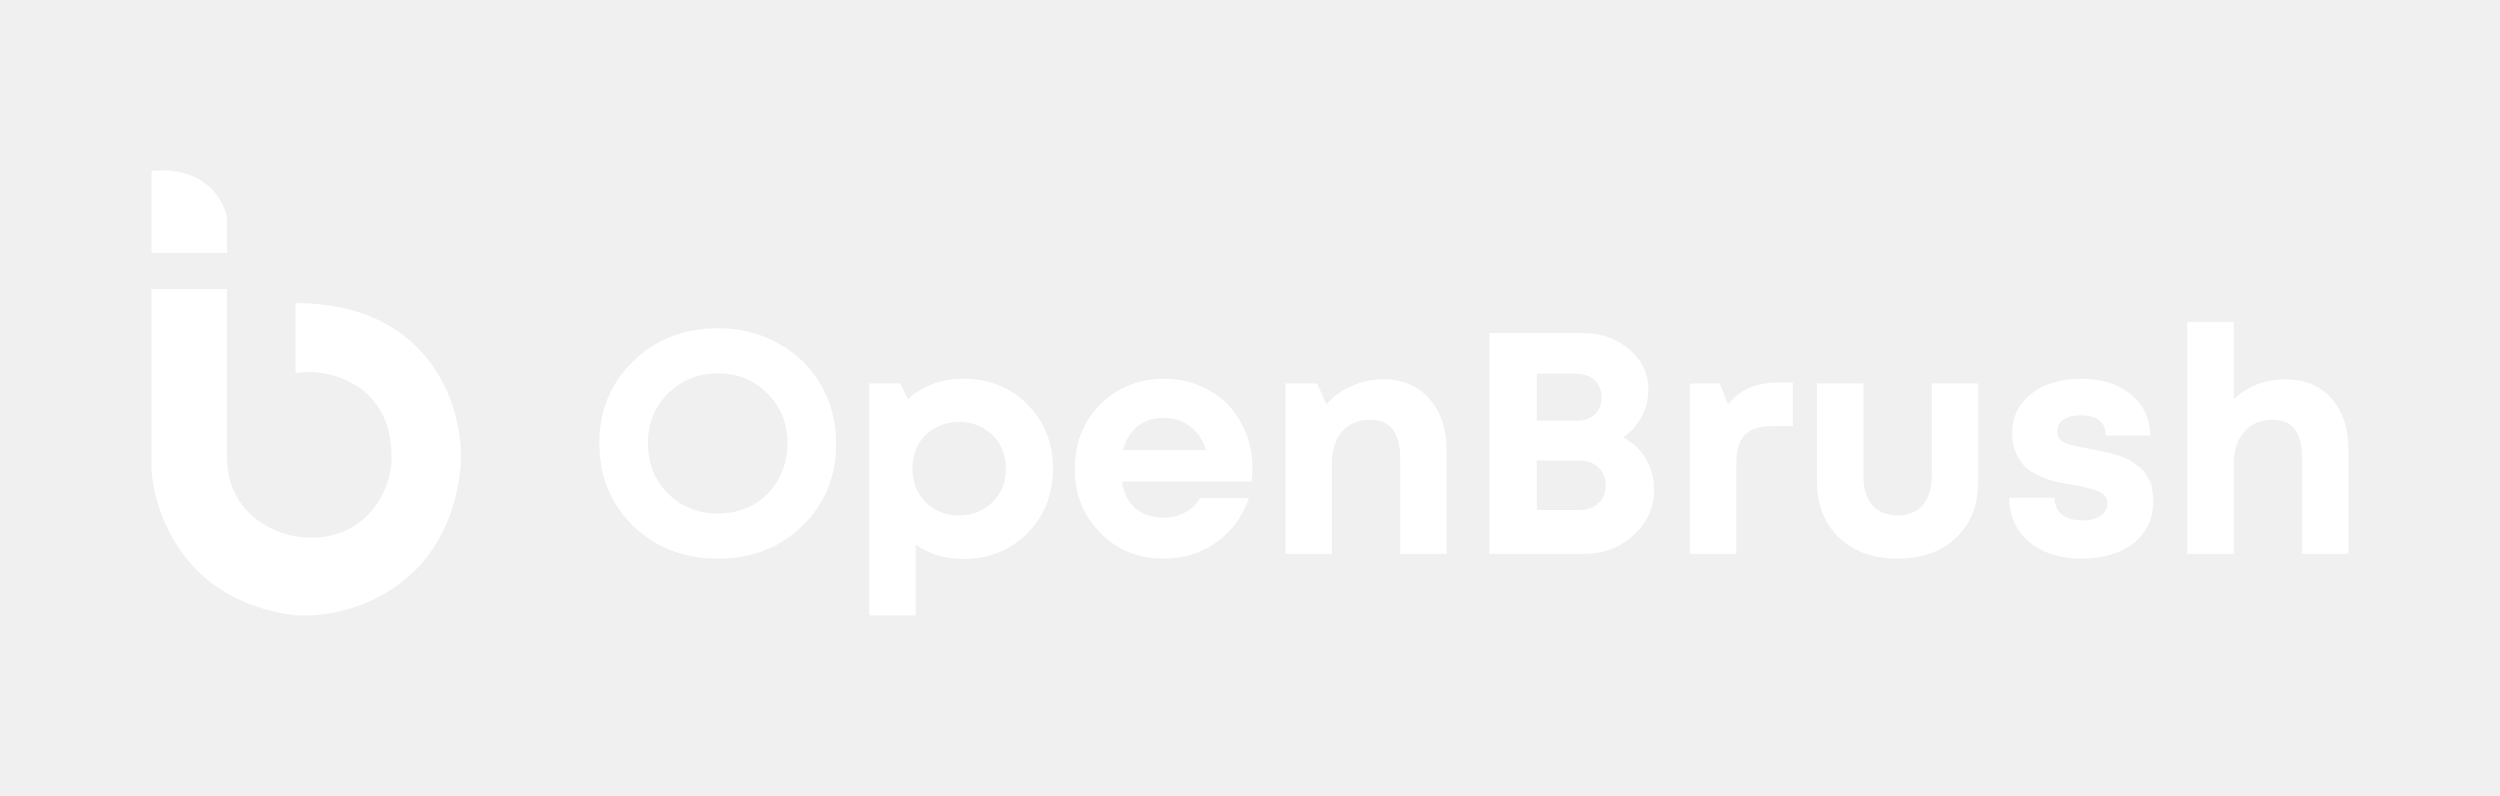
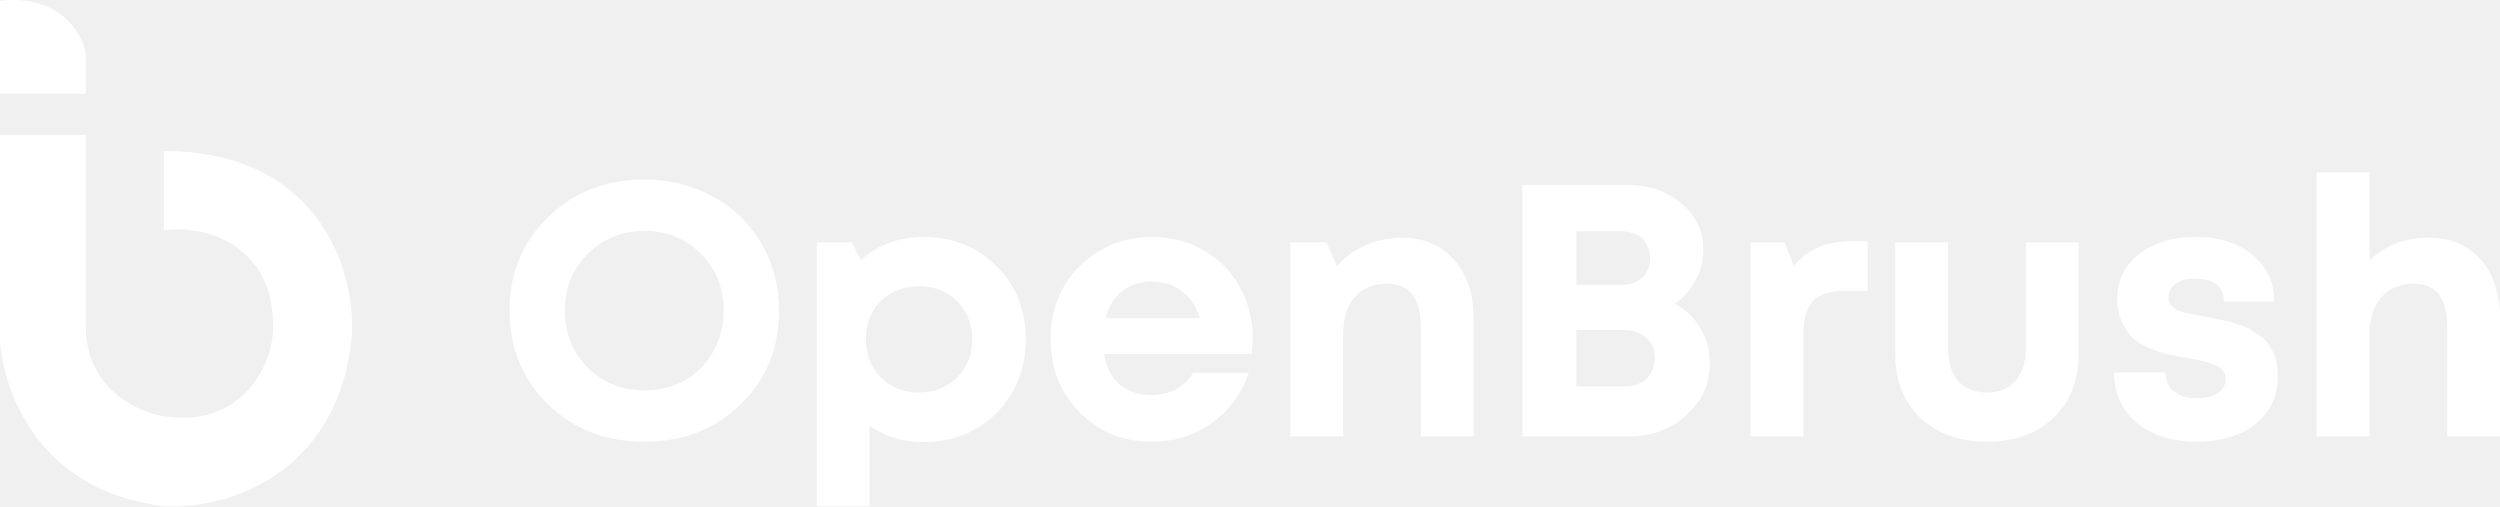
- <svg xmlns="http://www.w3.org/2000/svg" width="264" height="84" viewBox="0 0 264 84" fill="none">
-   <path d="M16 30.524V49.743C16.362 54.095 19.332 63.523 31.209 64.974C37.003 65.336 47.143 62.072 48.592 49.743C49.278 43.902 46.057 32.013 31.209 32.013V39.394C33.744 38.865 41.349 39.86 41.349 48.293C41.349 52.282 38.09 57.721 31.209 56.633C28.795 56.271 23.967 54.095 23.967 48.293V34.513V30.524H16Z" fill="white" />
-   <path d="M23.967 26.703H16V18.067C21.542 17.466 23.62 21.071 23.967 22.948V26.703Z" fill="white" />
-   <path d="M75.808 58.991C72.228 58.991 69.241 57.836 66.847 55.525C64.476 53.193 63.29 50.293 63.29 46.827C63.29 43.361 64.476 40.473 66.847 38.162C69.241 35.83 72.228 34.663 75.808 34.663C78.157 34.663 80.283 35.196 82.184 36.263C84.109 37.307 85.608 38.762 86.682 40.629C87.755 42.473 88.293 44.539 88.293 46.827C88.293 50.315 87.107 53.215 84.735 55.525C82.364 57.836 79.388 58.991 75.808 58.991ZM75.808 54.226C77.195 54.226 78.448 53.915 79.567 53.292C80.686 52.648 81.558 51.76 82.184 50.626C82.833 49.493 83.158 48.227 83.158 46.827C83.158 44.717 82.453 42.961 81.043 41.562C79.656 40.14 77.911 39.429 75.808 39.429C73.727 39.429 71.971 40.14 70.539 41.562C69.129 42.961 68.425 44.717 68.425 46.827C68.425 48.938 69.129 50.704 70.539 52.126C71.971 53.526 73.727 54.226 75.808 54.226Z" fill="white" />
-   <path d="M101.695 39.995C104.425 39.995 106.684 40.895 108.474 42.695C110.287 44.494 111.193 46.761 111.193 49.493C111.193 52.226 110.287 54.503 108.474 56.325C106.662 58.125 104.402 59.025 101.695 59.025C99.838 59.025 98.171 58.525 96.695 57.525V64.99H91.795V40.495H95.05L95.889 42.128C97.5 40.706 99.435 39.995 101.695 39.995ZM97.735 53.026C98.675 53.959 99.849 54.426 101.259 54.426C102.691 54.426 103.877 53.959 104.816 53.026C105.756 52.093 106.226 50.915 106.226 49.493C106.226 48.56 106.013 47.716 105.588 46.961C105.163 46.205 104.57 45.616 103.809 45.194C103.071 44.772 102.232 44.561 101.292 44.561C100.353 44.561 99.502 44.772 98.742 45.194C97.981 45.616 97.388 46.205 96.963 46.961C96.56 47.716 96.359 48.56 96.359 49.493C96.359 50.915 96.818 52.093 97.735 53.026Z" fill="white" />
-   <path d="M132.256 49.427C132.256 49.893 132.223 50.371 132.156 50.86H118.463C118.665 52.082 119.146 53.026 119.906 53.692C120.689 54.337 121.685 54.659 122.893 54.659C123.721 54.659 124.47 54.481 125.142 54.126C125.813 53.748 126.339 53.237 126.719 52.593H131.887C131.216 54.548 130.075 56.103 128.464 57.258C126.853 58.414 124.996 58.991 122.893 58.991C120.208 58.991 117.971 58.08 116.181 56.259C114.391 54.437 113.496 52.182 113.496 49.493C113.496 48.427 113.642 47.405 113.933 46.427C114.246 45.45 114.682 44.572 115.241 43.794C115.823 43.017 116.494 42.35 117.255 41.795C118.016 41.217 118.877 40.773 119.839 40.462C120.801 40.151 121.819 39.995 122.893 39.995C124.705 39.995 126.327 40.417 127.759 41.262C129.214 42.106 130.321 43.25 131.082 44.694C131.865 46.139 132.256 47.716 132.256 49.427ZM122.893 44.128C121.797 44.128 120.868 44.428 120.108 45.028C119.369 45.627 118.866 46.461 118.597 47.527H127.357C127.133 46.794 126.809 46.183 126.383 45.694C125.958 45.183 125.444 44.794 124.84 44.528C124.258 44.261 123.609 44.128 122.893 44.128Z" fill="white" />
-   <path d="M146.081 40.062C148.139 40.062 149.761 40.751 150.947 42.128C152.155 43.483 152.759 45.305 152.759 47.594V58.491H147.86V48.36C147.86 45.672 146.808 44.328 144.705 44.328C143.877 44.328 143.15 44.517 142.524 44.894C141.919 45.272 141.45 45.816 141.114 46.527C140.801 47.238 140.644 48.071 140.644 49.027V58.491H135.744V40.495H139.1L140.074 42.728C140.409 42.306 140.79 41.939 141.215 41.628C141.662 41.295 142.143 41.017 142.658 40.795C143.172 40.551 143.709 40.373 144.269 40.262C144.85 40.129 145.455 40.062 146.081 40.062Z" fill="white" />
-   <path d="M171.413 46.194C172.443 46.727 173.237 47.483 173.796 48.46C174.378 49.416 174.669 50.515 174.669 51.76C174.669 53.626 173.942 55.214 172.487 56.525C171.056 57.836 169.322 58.491 167.286 58.491H157.285V35.163H167.017C169.031 35.163 170.709 35.741 172.051 36.896C173.394 38.029 174.065 39.451 174.065 41.162C174.065 42.161 173.83 43.106 173.36 43.995C172.89 44.883 172.241 45.616 171.413 46.194ZM169.131 41.962C169.131 41.584 169.064 41.251 168.93 40.962C168.818 40.651 168.65 40.384 168.427 40.162C168.203 39.94 167.923 39.773 167.588 39.662C167.274 39.529 166.916 39.462 166.514 39.462H162.285V44.428H166.514C167.319 44.428 167.957 44.206 168.427 43.761C168.896 43.295 169.131 42.695 169.131 41.962ZM166.782 53.859C167.61 53.859 168.281 53.615 168.796 53.126C169.31 52.637 169.568 52.004 169.568 51.226C169.568 50.471 169.31 49.849 168.796 49.36C168.281 48.871 167.61 48.627 166.782 48.627H162.285V53.859H166.782Z" fill="white" />
-   <path d="M187.711 40.395H189.322V44.994H187.208C185.821 44.994 184.825 45.316 184.221 45.961C183.639 46.605 183.348 47.66 183.348 49.127V58.491H178.449V40.495H181.603L182.476 42.695C183.706 41.162 185.452 40.395 187.711 40.395Z" fill="white" />
-   <path d="M206.546 56.792C205.002 58.258 202.944 58.991 200.371 58.991C197.82 58.991 195.762 58.247 194.196 56.758C192.652 55.27 191.88 53.315 191.88 50.893V40.495H196.78V50.327C196.78 51.615 197.093 52.626 197.72 53.359C198.369 54.07 199.252 54.426 200.371 54.426C201.512 54.426 202.396 54.07 203.022 53.359C203.671 52.626 203.996 51.615 203.996 50.327V40.495H208.895V50.893C208.895 53.337 208.112 55.303 206.546 56.792Z" fill="white" />
-   <path d="M219.796 58.991C218.297 58.991 216.966 58.725 215.803 58.191C214.661 57.658 213.767 56.903 213.118 55.925C212.491 54.948 212.178 53.826 212.178 52.559H216.944C216.966 53.093 217.1 53.548 217.346 53.926C217.615 54.281 217.973 54.548 218.42 54.726C218.868 54.881 219.382 54.959 219.964 54.959C220.434 54.959 220.859 54.892 221.239 54.759C221.62 54.626 221.933 54.426 222.179 54.159C222.425 53.87 222.548 53.537 222.548 53.159C222.548 52.604 222.257 52.193 221.676 51.926C221.094 51.66 220.221 51.426 219.058 51.226C218.32 51.115 217.704 51.004 217.212 50.893C216.742 50.782 216.172 50.593 215.5 50.327C214.852 50.038 214.326 49.715 213.923 49.36C213.543 49.005 213.207 48.516 212.916 47.894C212.625 47.272 212.48 46.55 212.48 45.727C212.48 44.039 213.151 42.661 214.494 41.595C215.836 40.529 217.592 39.995 219.763 39.995C221.955 39.995 223.712 40.551 225.032 41.662C226.374 42.75 227.045 44.194 227.045 45.994H222.38C222.38 44.572 221.474 43.861 219.662 43.861C218.901 43.861 218.308 44.017 217.883 44.328C217.458 44.639 217.246 45.061 217.246 45.594C217.246 45.816 217.302 46.027 217.413 46.227C217.548 46.405 217.693 46.55 217.85 46.661C218.029 46.772 218.297 46.883 218.655 46.994C219.013 47.083 219.315 47.149 219.561 47.194C219.807 47.238 220.177 47.305 220.669 47.394C221.094 47.483 221.396 47.549 221.575 47.594C221.754 47.616 222.056 47.672 222.481 47.76C222.906 47.849 223.219 47.938 223.421 48.027C223.644 48.094 223.935 48.194 224.293 48.327C224.674 48.46 224.953 48.605 225.132 48.76C225.334 48.893 225.569 49.06 225.837 49.26C226.128 49.46 226.352 49.682 226.508 49.927C226.665 50.171 226.821 50.438 226.978 50.726C227.135 51.015 227.235 51.349 227.28 51.726C227.347 52.104 227.381 52.504 227.381 52.926C227.381 54.77 226.687 56.248 225.3 57.358C223.913 58.447 222.078 58.991 219.796 58.991Z" fill="white" />
-   <path d="M241.355 40.062C243.413 40.062 245.035 40.74 246.221 42.095C247.407 43.45 248 45.272 248 47.56V58.491H243.1V48.36C243.1 47.005 242.843 45.994 242.328 45.328C241.836 44.661 241.042 44.328 239.945 44.328C238.715 44.328 237.731 44.75 236.992 45.594C236.254 46.438 235.885 47.583 235.885 49.027V58.491H230.985V33.997H235.885V42.161C237.361 40.762 239.185 40.062 241.355 40.062Z" fill="white" />
+ <svg xmlns="http://www.w3.org/2000/svg" width="232" height="47" viewBox="0 0 232 47" fill="none">
+   <path d="M0 12.524V31.743C0.362 36.095 3.332 45.523 15.209 46.973C21.003 47.336 31.143 44.072 32.592 31.743C33.278 25.902 30.057 14.012 15.209 14.012V21.394C17.744 20.865 25.349 21.86 25.349 30.293C25.349 34.282 22.09 39.721 15.209 38.633C12.795 38.27 7.967 36.095 7.967 30.293V16.513V12.524H0Z" fill="white" />
+   <path d="M7.967 8.703H0V0.067C5.542 -0.534 7.62 3.071 7.967 4.948V8.703Z" fill="white" />
+   <path d="M59.808 40.991C56.228 40.991 53.241 39.836 50.847 37.525C48.476 35.193 47.29 32.293 47.29 28.827C47.29 25.361 48.476 22.473 50.847 20.162C53.241 17.829 56.228 16.663 59.808 16.663C62.157 16.663 64.283 17.196 66.184 18.263C68.109 19.307 69.608 20.762 70.682 22.628C71.755 24.473 72.293 26.539 72.293 28.827C72.293 32.315 71.107 35.215 68.735 37.525C66.364 39.836 63.388 40.991 59.808 40.991ZM59.808 36.226C61.195 36.226 62.448 35.915 63.567 35.292C64.686 34.648 65.558 33.76 66.184 32.626C66.833 31.493 67.158 30.227 67.158 28.827C67.158 26.716 66.453 24.961 65.043 23.562C63.656 22.14 61.911 21.429 59.808 21.429C57.727 21.429 55.971 22.14 54.539 23.562C53.13 24.961 52.425 26.716 52.425 28.827C52.425 30.938 53.13 32.704 54.539 34.126C55.971 35.526 57.727 36.226 59.808 36.226Z" fill="white" />
+   <path d="M85.695 21.995C88.425 21.995 90.684 22.895 92.474 24.695C94.287 26.494 95.193 28.76 95.193 31.493C95.193 34.226 94.287 36.503 92.474 38.325C90.662 40.125 88.402 41.025 85.695 41.025C83.838 41.025 82.171 40.525 80.695 39.525V46.99H75.795V22.495H79.05L79.889 24.128C81.5 22.706 83.436 21.995 85.695 21.995ZM81.735 35.026C82.675 35.959 83.849 36.425 85.259 36.425C86.691 36.425 87.877 35.959 88.816 35.026C89.756 34.093 90.226 32.915 90.226 31.493C90.226 30.56 90.013 29.716 89.588 28.96C89.163 28.205 88.57 27.616 87.809 27.194C87.071 26.772 86.232 26.561 85.292 26.561C84.353 26.561 83.503 26.772 82.742 27.194C81.981 27.616 81.388 28.205 80.963 28.96C80.561 29.716 80.359 30.56 80.359 31.493C80.359 32.915 80.818 34.093 81.735 35.026Z" fill="white" />
+   <path d="M116.256 31.427C116.256 31.893 116.223 32.371 116.156 32.859H102.463C102.665 34.081 103.146 35.026 103.906 35.692C104.689 36.337 105.685 36.659 106.893 36.659C107.721 36.659 108.47 36.481 109.142 36.126C109.813 35.748 110.339 35.237 110.719 34.593H115.887C115.216 36.548 114.075 38.103 112.464 39.258C110.853 40.413 108.996 40.991 106.893 40.991C104.208 40.991 101.971 40.08 100.181 38.258C98.391 36.437 97.496 34.181 97.496 31.493C97.496 30.427 97.642 29.405 97.933 28.427C98.246 27.45 98.682 26.572 99.241 25.794C99.823 25.017 100.494 24.35 101.255 23.795C102.016 23.217 102.877 22.773 103.839 22.462C104.801 22.151 105.819 21.995 106.893 21.995C108.705 21.995 110.327 22.417 111.759 23.262C113.214 24.106 114.321 25.25 115.082 26.694C115.865 28.138 116.256 29.716 116.256 31.427ZM106.893 26.128C105.797 26.128 104.868 26.427 104.108 27.027C103.369 27.627 102.866 28.46 102.597 29.527H111.357C111.133 28.794 110.809 28.183 110.383 27.694C109.958 27.183 109.444 26.794 108.84 26.527C108.258 26.261 107.609 26.128 106.893 26.128Z" fill="white" />
+   <path d="M130.081 22.062C132.139 22.062 133.761 22.751 134.947 24.128C136.155 25.483 136.759 27.305 136.759 29.594V40.491H131.86V30.36C131.86 27.672 130.808 26.328 128.705 26.328C127.877 26.328 127.15 26.517 126.524 26.894C125.919 27.272 125.45 27.816 125.114 28.527C124.801 29.238 124.644 30.071 124.644 31.027V40.491H119.744V22.495H123.1L124.074 24.728C124.409 24.306 124.79 23.939 125.215 23.628C125.662 23.295 126.143 23.017 126.658 22.795C127.172 22.551 127.709 22.373 128.269 22.262C128.85 22.129 129.455 22.062 130.081 22.062Z" fill="white" />
+   <path d="M155.413 28.194C156.443 28.727 157.237 29.483 157.796 30.46C158.378 31.416 158.669 32.515 158.669 33.76C158.669 35.626 157.942 37.214 156.487 38.525C155.056 39.836 153.322 40.492 151.286 40.492H141.285V17.163H151.017C153.031 17.163 154.709 17.741 156.051 18.896C157.394 20.029 158.065 21.451 158.065 23.162C158.065 24.162 157.83 25.106 157.36 25.995C156.89 26.883 156.241 27.616 155.413 28.194ZM153.131 23.962C153.131 23.584 153.064 23.251 152.93 22.962C152.818 22.651 152.65 22.384 152.427 22.162C152.203 21.94 151.923 21.773 151.588 21.662C151.274 21.529 150.916 21.462 150.514 21.462H146.285V26.428H150.514C151.319 26.428 151.957 26.206 152.427 25.761C152.896 25.295 153.131 24.695 153.131 23.962ZM150.782 35.859C151.61 35.859 152.281 35.615 152.796 35.126C153.31 34.637 153.568 34.004 153.568 33.226C153.568 32.471 153.31 31.849 152.796 31.36C152.281 30.871 151.61 30.627 150.782 30.627H146.285V35.859H150.782Z" fill="white" />
+   <path d="M171.711 22.395H173.322V26.994H171.208C169.821 26.994 168.825 27.316 168.221 27.96C167.639 28.605 167.348 29.66 167.348 31.127V40.491H162.449V22.495H165.603L166.476 24.695C167.706 23.162 169.452 22.395 171.711 22.395Z" fill="white" />
+   <path d="M190.546 38.792C189.002 40.258 186.944 40.991 184.371 40.991C181.82 40.991 179.762 40.247 178.196 38.758C176.652 37.27 175.88 35.315 175.88 32.893V22.495H180.78V32.326C180.78 33.615 181.093 34.626 181.72 35.359C182.369 36.07 183.252 36.425 184.371 36.425C185.512 36.425 186.396 36.07 187.022 35.359C187.671 34.626 187.996 33.615 187.996 32.326V22.495H192.895V32.893C192.895 35.337 192.112 37.303 190.546 38.792Z" fill="white" />
+   <path d="M203.796 40.991C202.297 40.991 200.966 40.724 199.803 40.191C198.661 39.658 197.767 38.903 197.118 37.925C196.491 36.947 196.178 35.825 196.178 34.559H200.944C200.966 35.092 201.1 35.548 201.346 35.925C201.615 36.281 201.973 36.548 202.42 36.725C202.868 36.881 203.382 36.959 203.964 36.959C204.434 36.959 204.859 36.892 205.239 36.759C205.62 36.625 205.933 36.425 206.179 36.159C206.425 35.87 206.548 35.537 206.548 35.159C206.548 34.604 206.257 34.193 205.676 33.926C205.094 33.659 204.221 33.426 203.058 33.226C202.32 33.115 201.704 33.004 201.212 32.893C200.742 32.782 200.172 32.593 199.5 32.326C198.852 32.038 198.326 31.715 197.923 31.36C197.543 31.004 197.207 30.516 196.916 29.893C196.625 29.271 196.48 28.549 196.48 27.727C196.48 26.039 197.151 24.661 198.494 23.595C199.836 22.528 201.592 21.995 203.763 21.995C205.955 21.995 207.712 22.551 209.032 23.661C210.374 24.75 211.045 26.194 211.045 27.994H206.38C206.38 26.572 205.474 25.861 203.662 25.861C202.901 25.861 202.308 26.017 201.883 26.328C201.458 26.639 201.246 27.061 201.246 27.594C201.246 27.816 201.302 28.027 201.413 28.227C201.548 28.405 201.693 28.549 201.85 28.66C202.029 28.771 202.297 28.883 202.655 28.994C203.013 29.082 203.315 29.149 203.561 29.194C203.807 29.238 204.177 29.305 204.669 29.394C205.094 29.482 205.396 29.549 205.575 29.593C205.754 29.616 206.056 29.671 206.481 29.76C206.906 29.849 207.219 29.938 207.421 30.027C207.644 30.093 207.935 30.193 208.293 30.327C208.674 30.46 208.953 30.604 209.132 30.76C209.334 30.893 209.569 31.06 209.837 31.26C210.128 31.46 210.352 31.682 210.508 31.926C210.665 32.171 210.821 32.437 210.978 32.726C211.135 33.015 211.235 33.348 211.28 33.726C211.347 34.104 211.381 34.504 211.381 34.926C211.381 36.77 210.687 38.247 209.3 39.358C207.913 40.447 206.078 40.991 203.796 40.991Z" fill="white" />
+   <path d="M225.355 22.062C227.413 22.062 229.035 22.74 230.221 24.095C231.407 25.45 232 27.272 232 29.56V40.491H227.1V30.36C227.1 29.005 226.843 27.994 226.328 27.328C225.836 26.661 225.042 26.328 223.945 26.328C222.715 26.328 221.731 26.75 220.992 27.594C220.254 28.438 219.885 29.583 219.885 31.027V40.491H214.985V15.997H219.885V24.162C221.361 22.762 223.185 22.062 225.355 22.062Z" fill="white" />
</svg>
